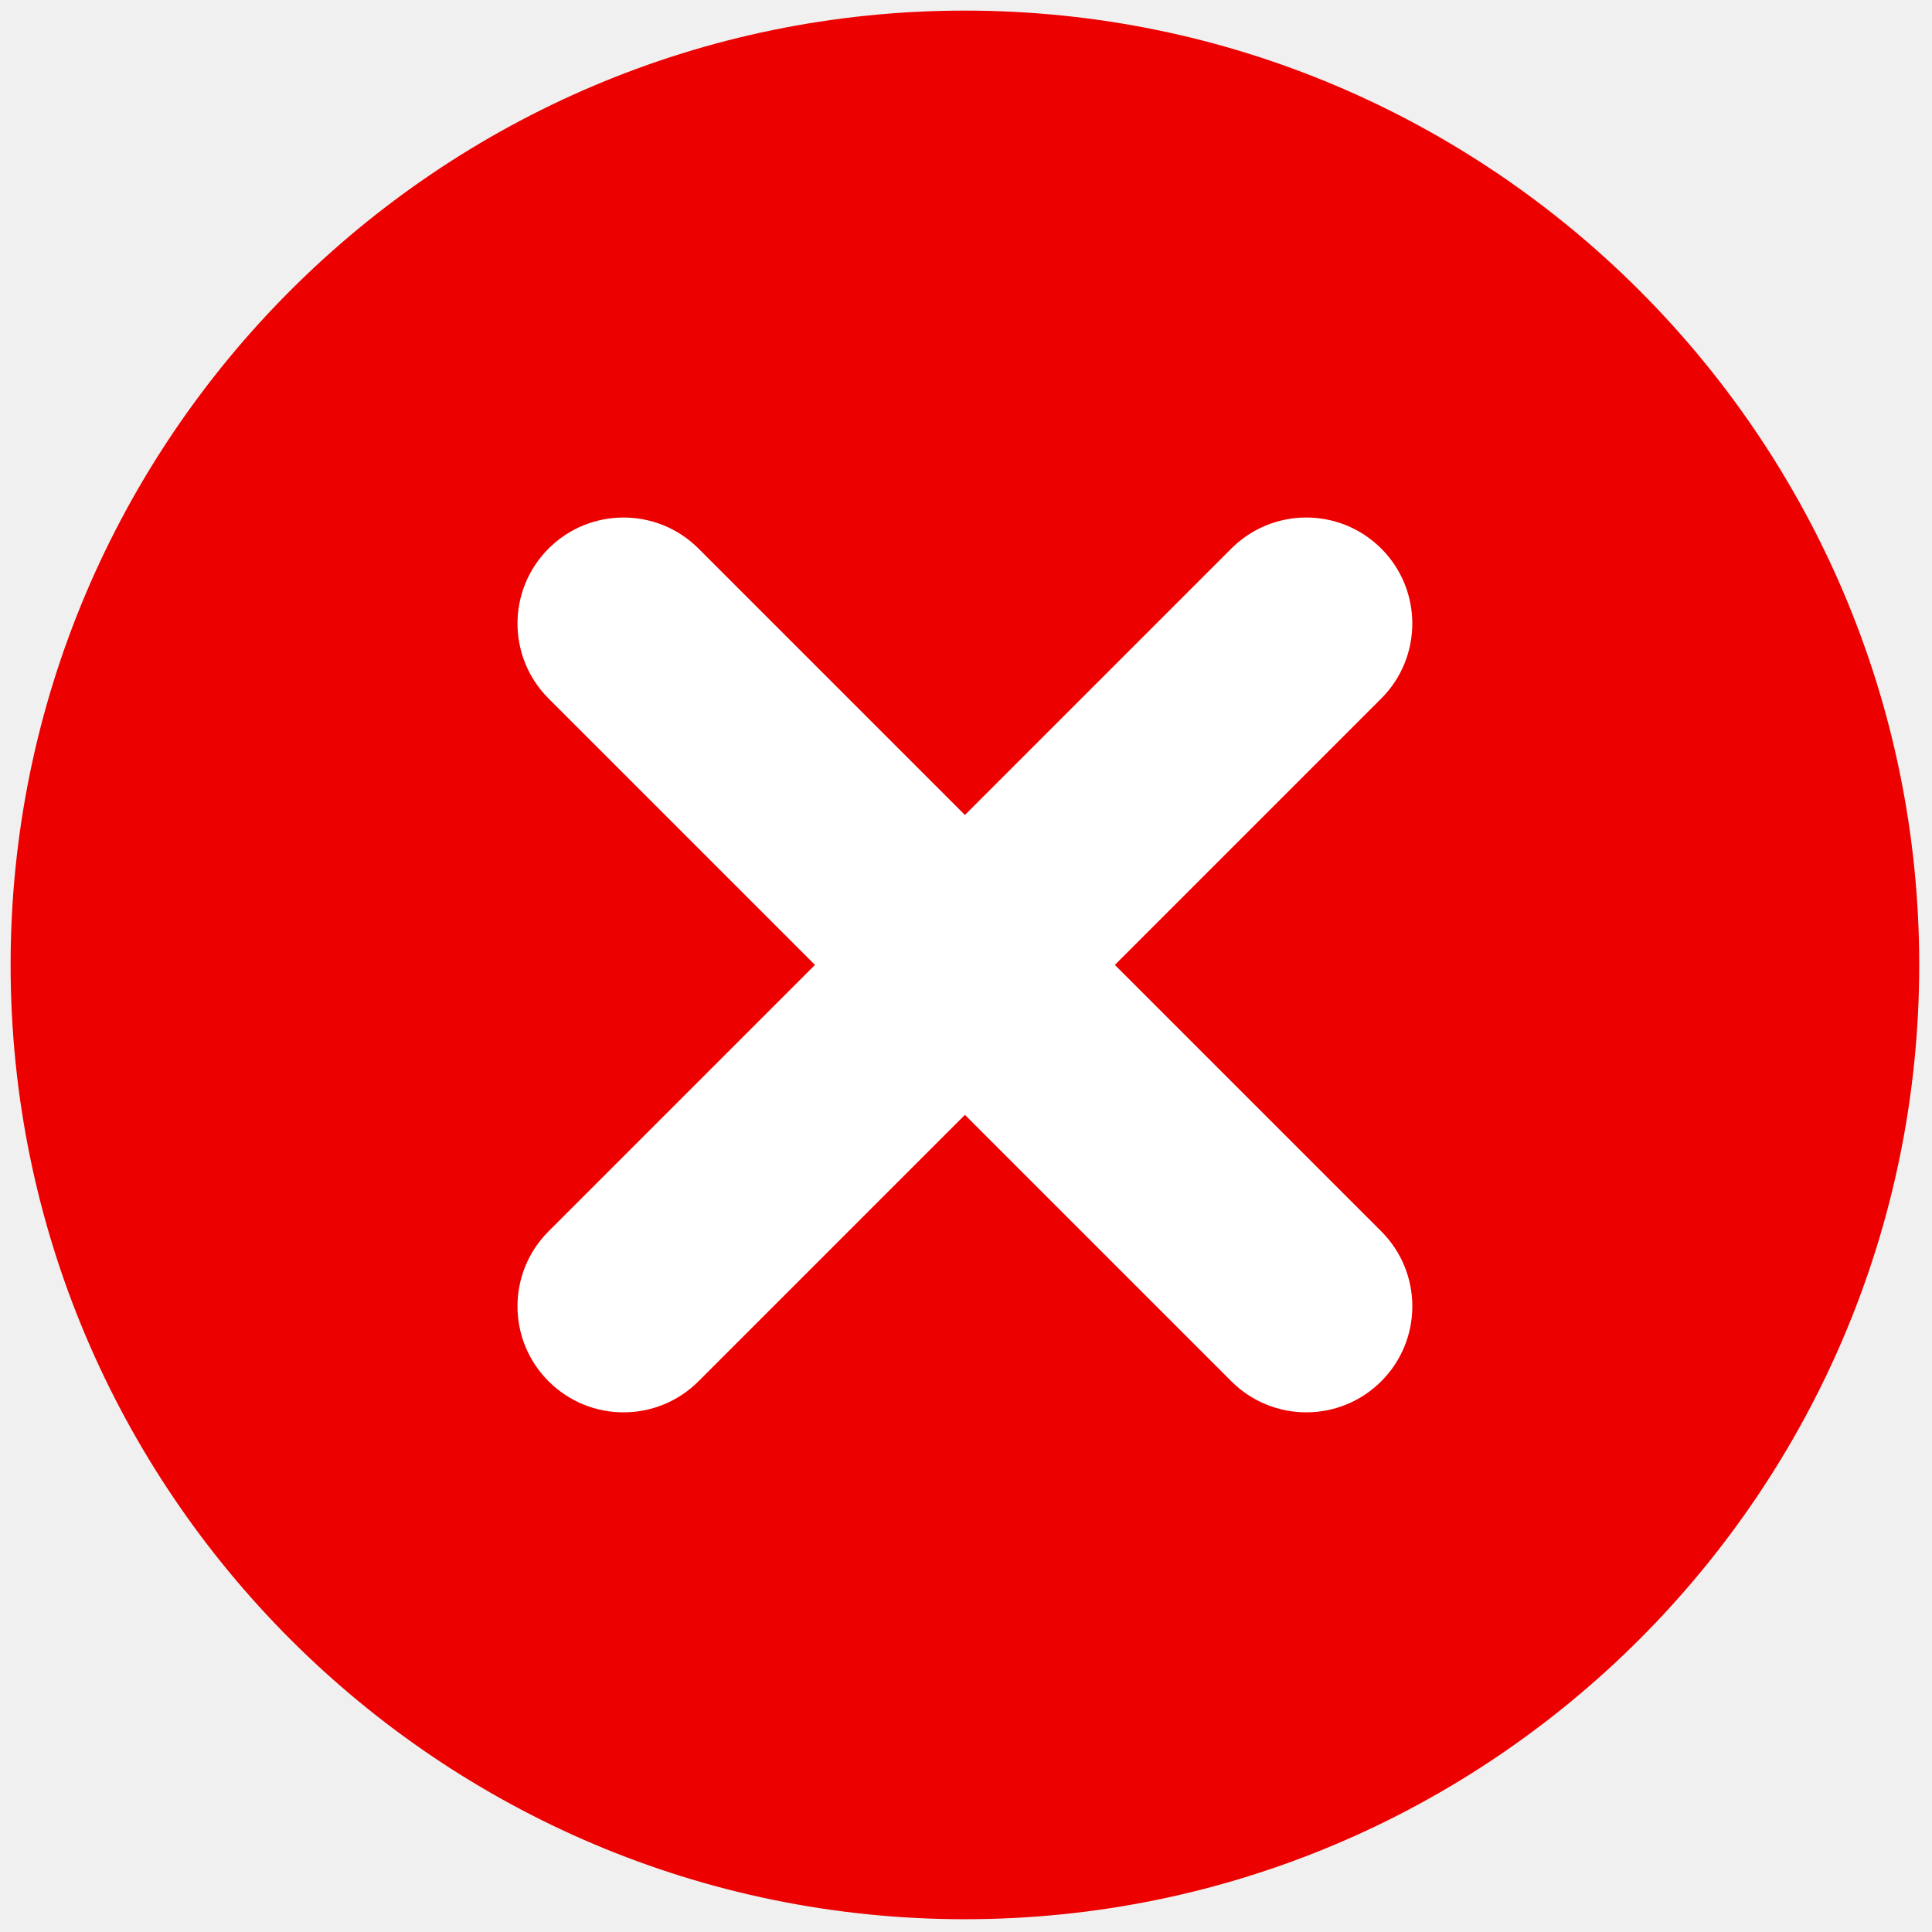
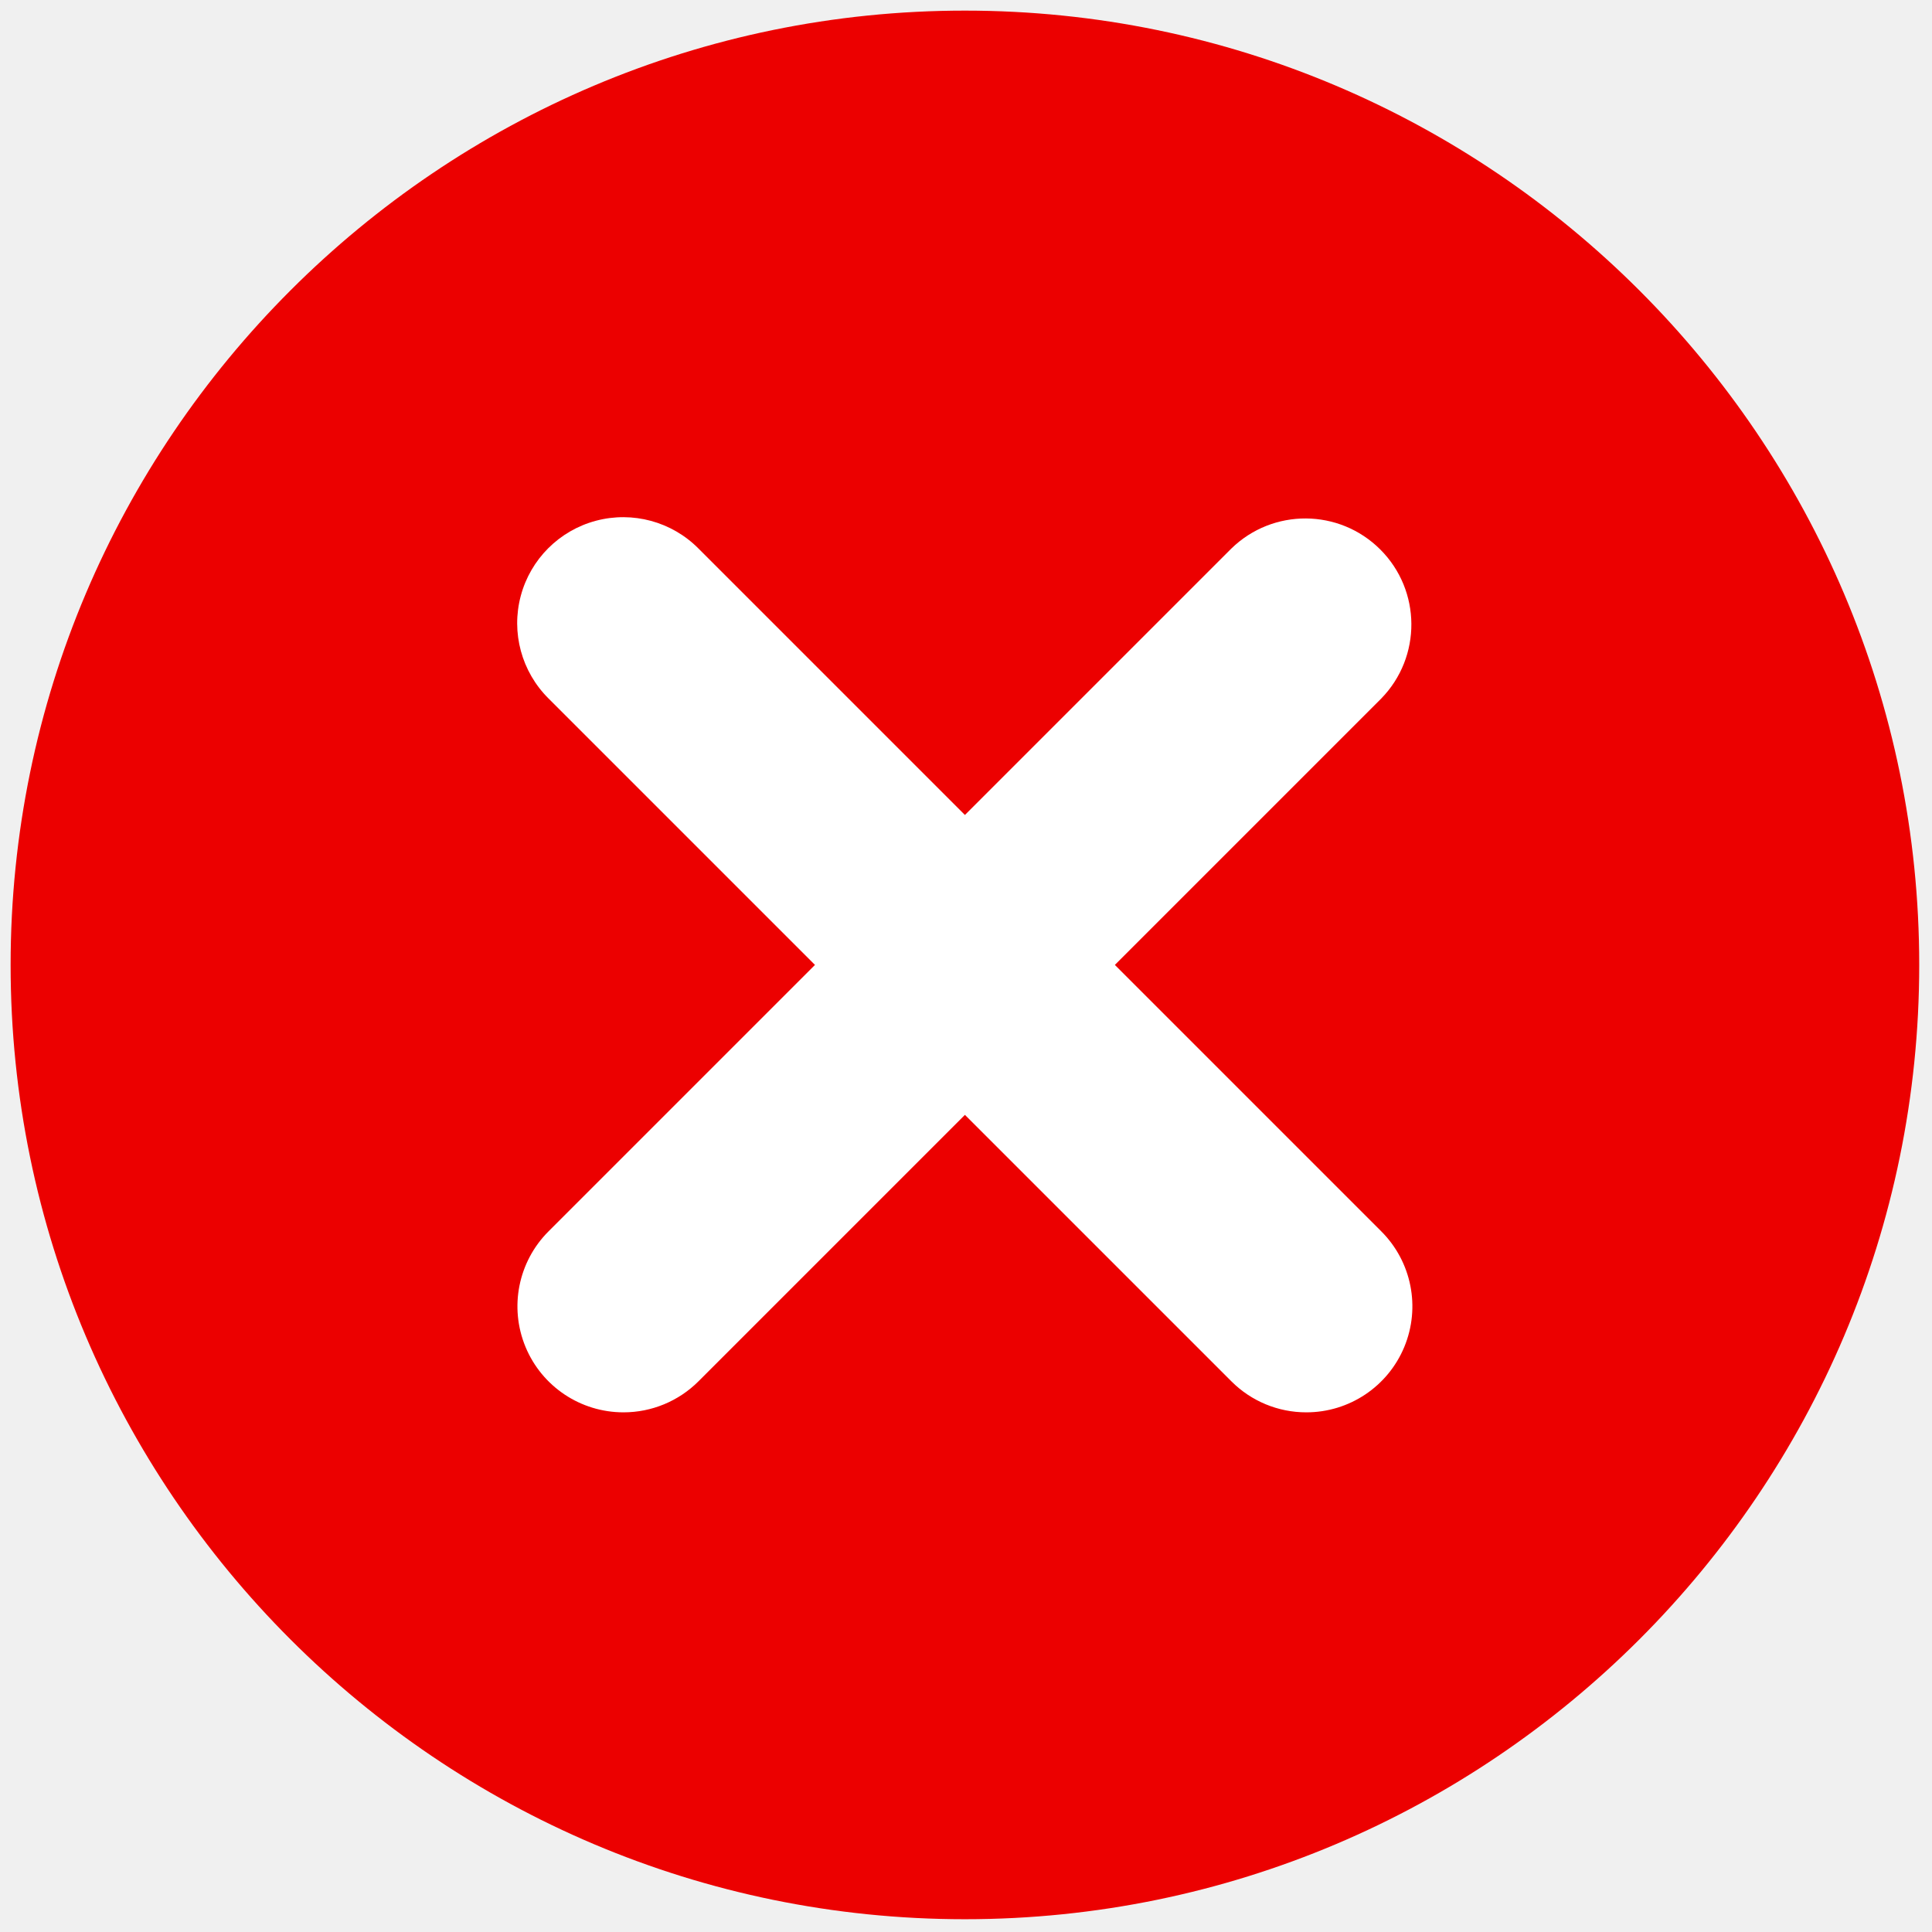
- <svg xmlns="http://www.w3.org/2000/svg" version="1.1" width="256" height="256" viewBox="0 0 256 256" xml:space="preserve">
-   <g style="stroke: none; stroke-width: 0; stroke-dasharray: none; stroke-linecap: butt; stroke-linejoin: miter; stroke-miterlimit: 10; fill: none; fill-rule: nonzero; opacity: 1;" transform="translate(1.406593 1.406593) scale(2.81 2.81)">
-     <path d="M 45 90 C 20.187 90 0 69.813 0 45 C 0 20.187 20.187 0 45 0 c 24.813 0 45 20.187 45 45 C 90 69.813 69.813 90 45 90 z" style="stroke: none; stroke-width: 1; stroke-dasharray: none; stroke-linecap: butt; stroke-linejoin: miter; stroke-miterlimit: 10; fill: rgb(236,0,0); fill-rule: nonzero; opacity: 1;" transform=" matrix(1 0 0 1 0 0) " stroke-linecap="round" />
-     <path d="M 28.902 66.098 c -1.28 0 -2.559 -0.488 -3.536 -1.465 c -1.953 -1.952 -1.953 -5.118 0 -7.07 l 32.196 -32.196 c 1.951 -1.952 5.119 -1.952 7.07 0 c 1.953 1.953 1.953 5.119 0 7.071 L 32.438 64.633 C 31.461 65.609 30.182 66.098 28.902 66.098 z" style="stroke: none; stroke-width: 1; stroke-dasharray: none; stroke-linecap: butt; stroke-linejoin: miter; stroke-miterlimit: 10; fill: rgb(255,255,255); fill-rule: nonzero; opacity: 1;" transform=" matrix(1 0 0 1 0 0) " stroke-linecap="round" />
-     <path d="M 61.098 66.098 c -1.279 0 -2.56 -0.488 -3.535 -1.465 L 25.367 32.438 c -1.953 -1.953 -1.953 -5.119 0 -7.071 c 1.953 -1.952 5.118 -1.952 7.071 0 l 32.195 32.196 c 1.953 1.952 1.953 5.118 0 7.07 C 63.657 65.609 62.377 66.098 61.098 66.098 z" style="stroke: none; stroke-width: 1; stroke-dasharray: none; stroke-linecap: butt; stroke-linejoin: miter; stroke-miterlimit: 10; fill: rgb(255,255,255); fill-rule: nonzero; opacity: 1;" transform=" matrix(1 0 0 1 0 0) " stroke-linecap="round" />
+ <svg xmlns="http://www.w3.org/2000/svg" xml:space="preserve" width="256" height="256" viewBox="0 0 256 256">
+   <g fill="none" stroke-miterlimit="10" stroke-width="0" transform="translate(1.407 1.407)scale(2.81)">
+     <path fill="#ec0000" d="M45 90C20.187 90 0 69.813 0 45S20.187 0 45 0s45 20.187 45 45-20.187 45-45 45" />
+     <path fill="#fff" d="M28.902 66.098a4.998 4.998 0 0 1-3.536-8.535l32.196-32.196a5 5 0 0 1 7.07 7.071L32.438 64.633a5 5 0 0 1-3.536 1.465" />
+     <path fill="#fff" d="M61.098 66.098a4.98 4.98 0 0 1-3.535-1.465L25.367 32.438a5 5 0 1 1 7.071-7.071l32.195 32.196a4.998 4.998 0 0 1-3.535 8.535" />
  </g>
</svg>
